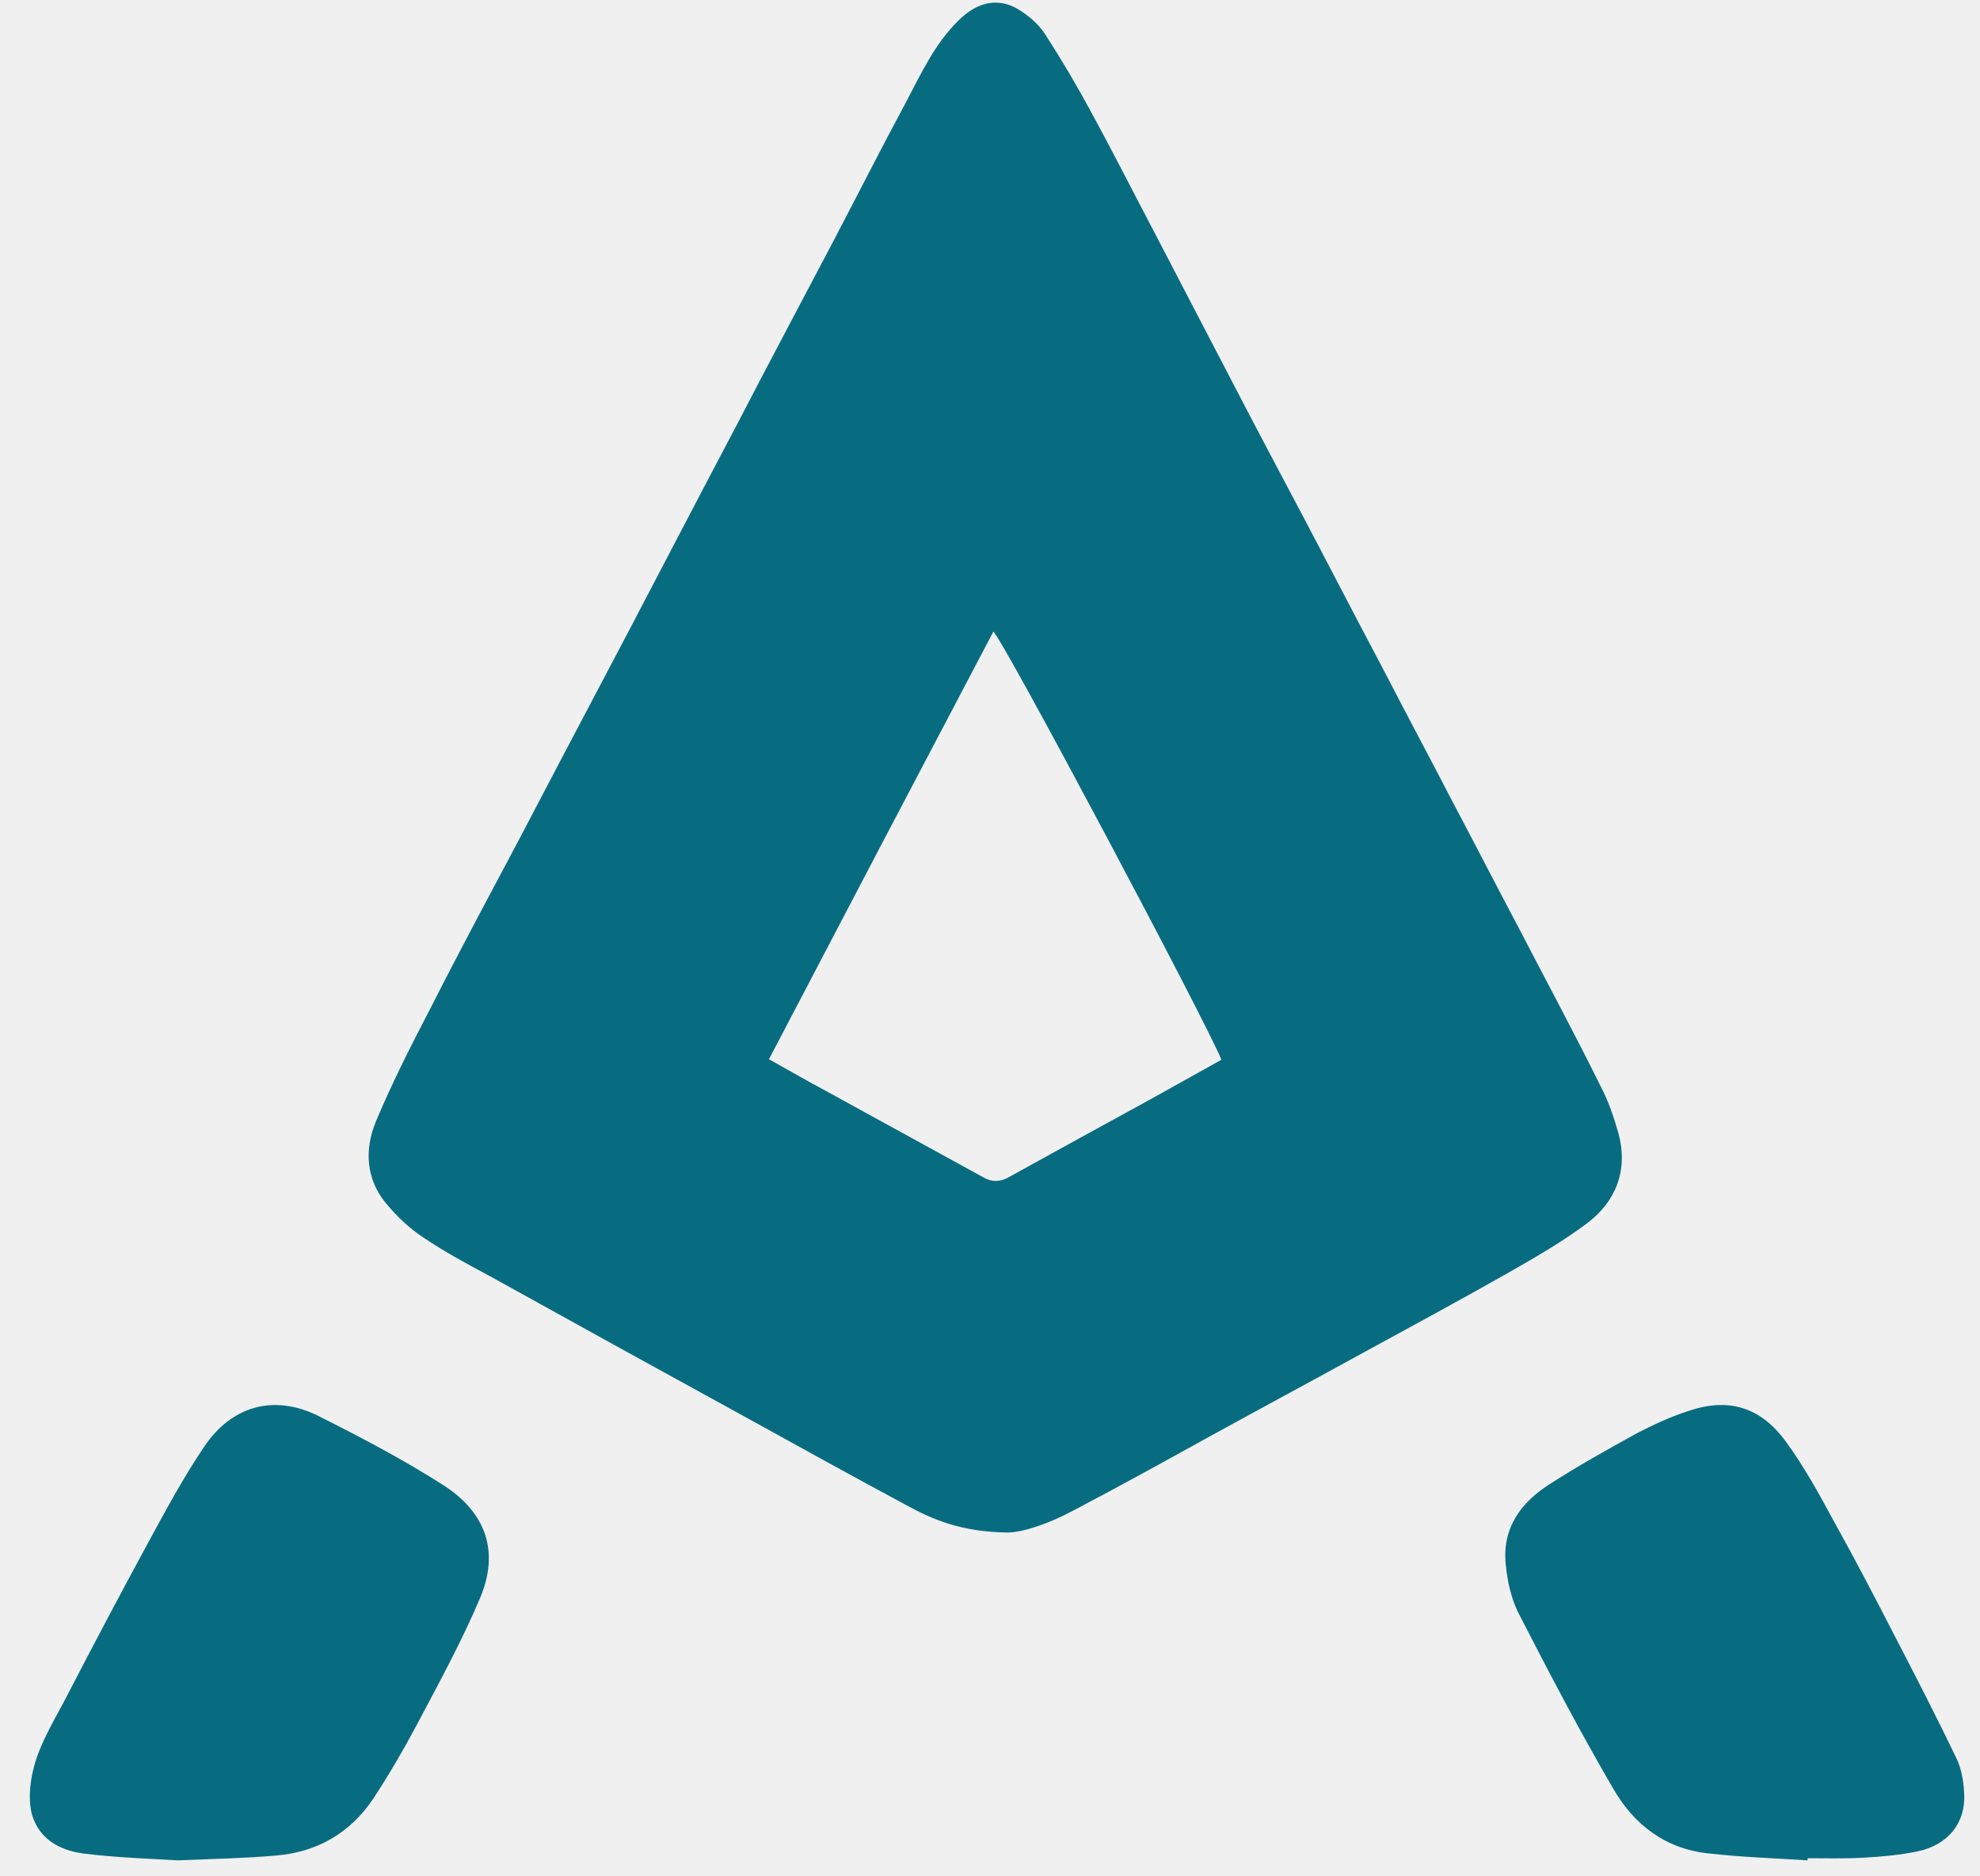
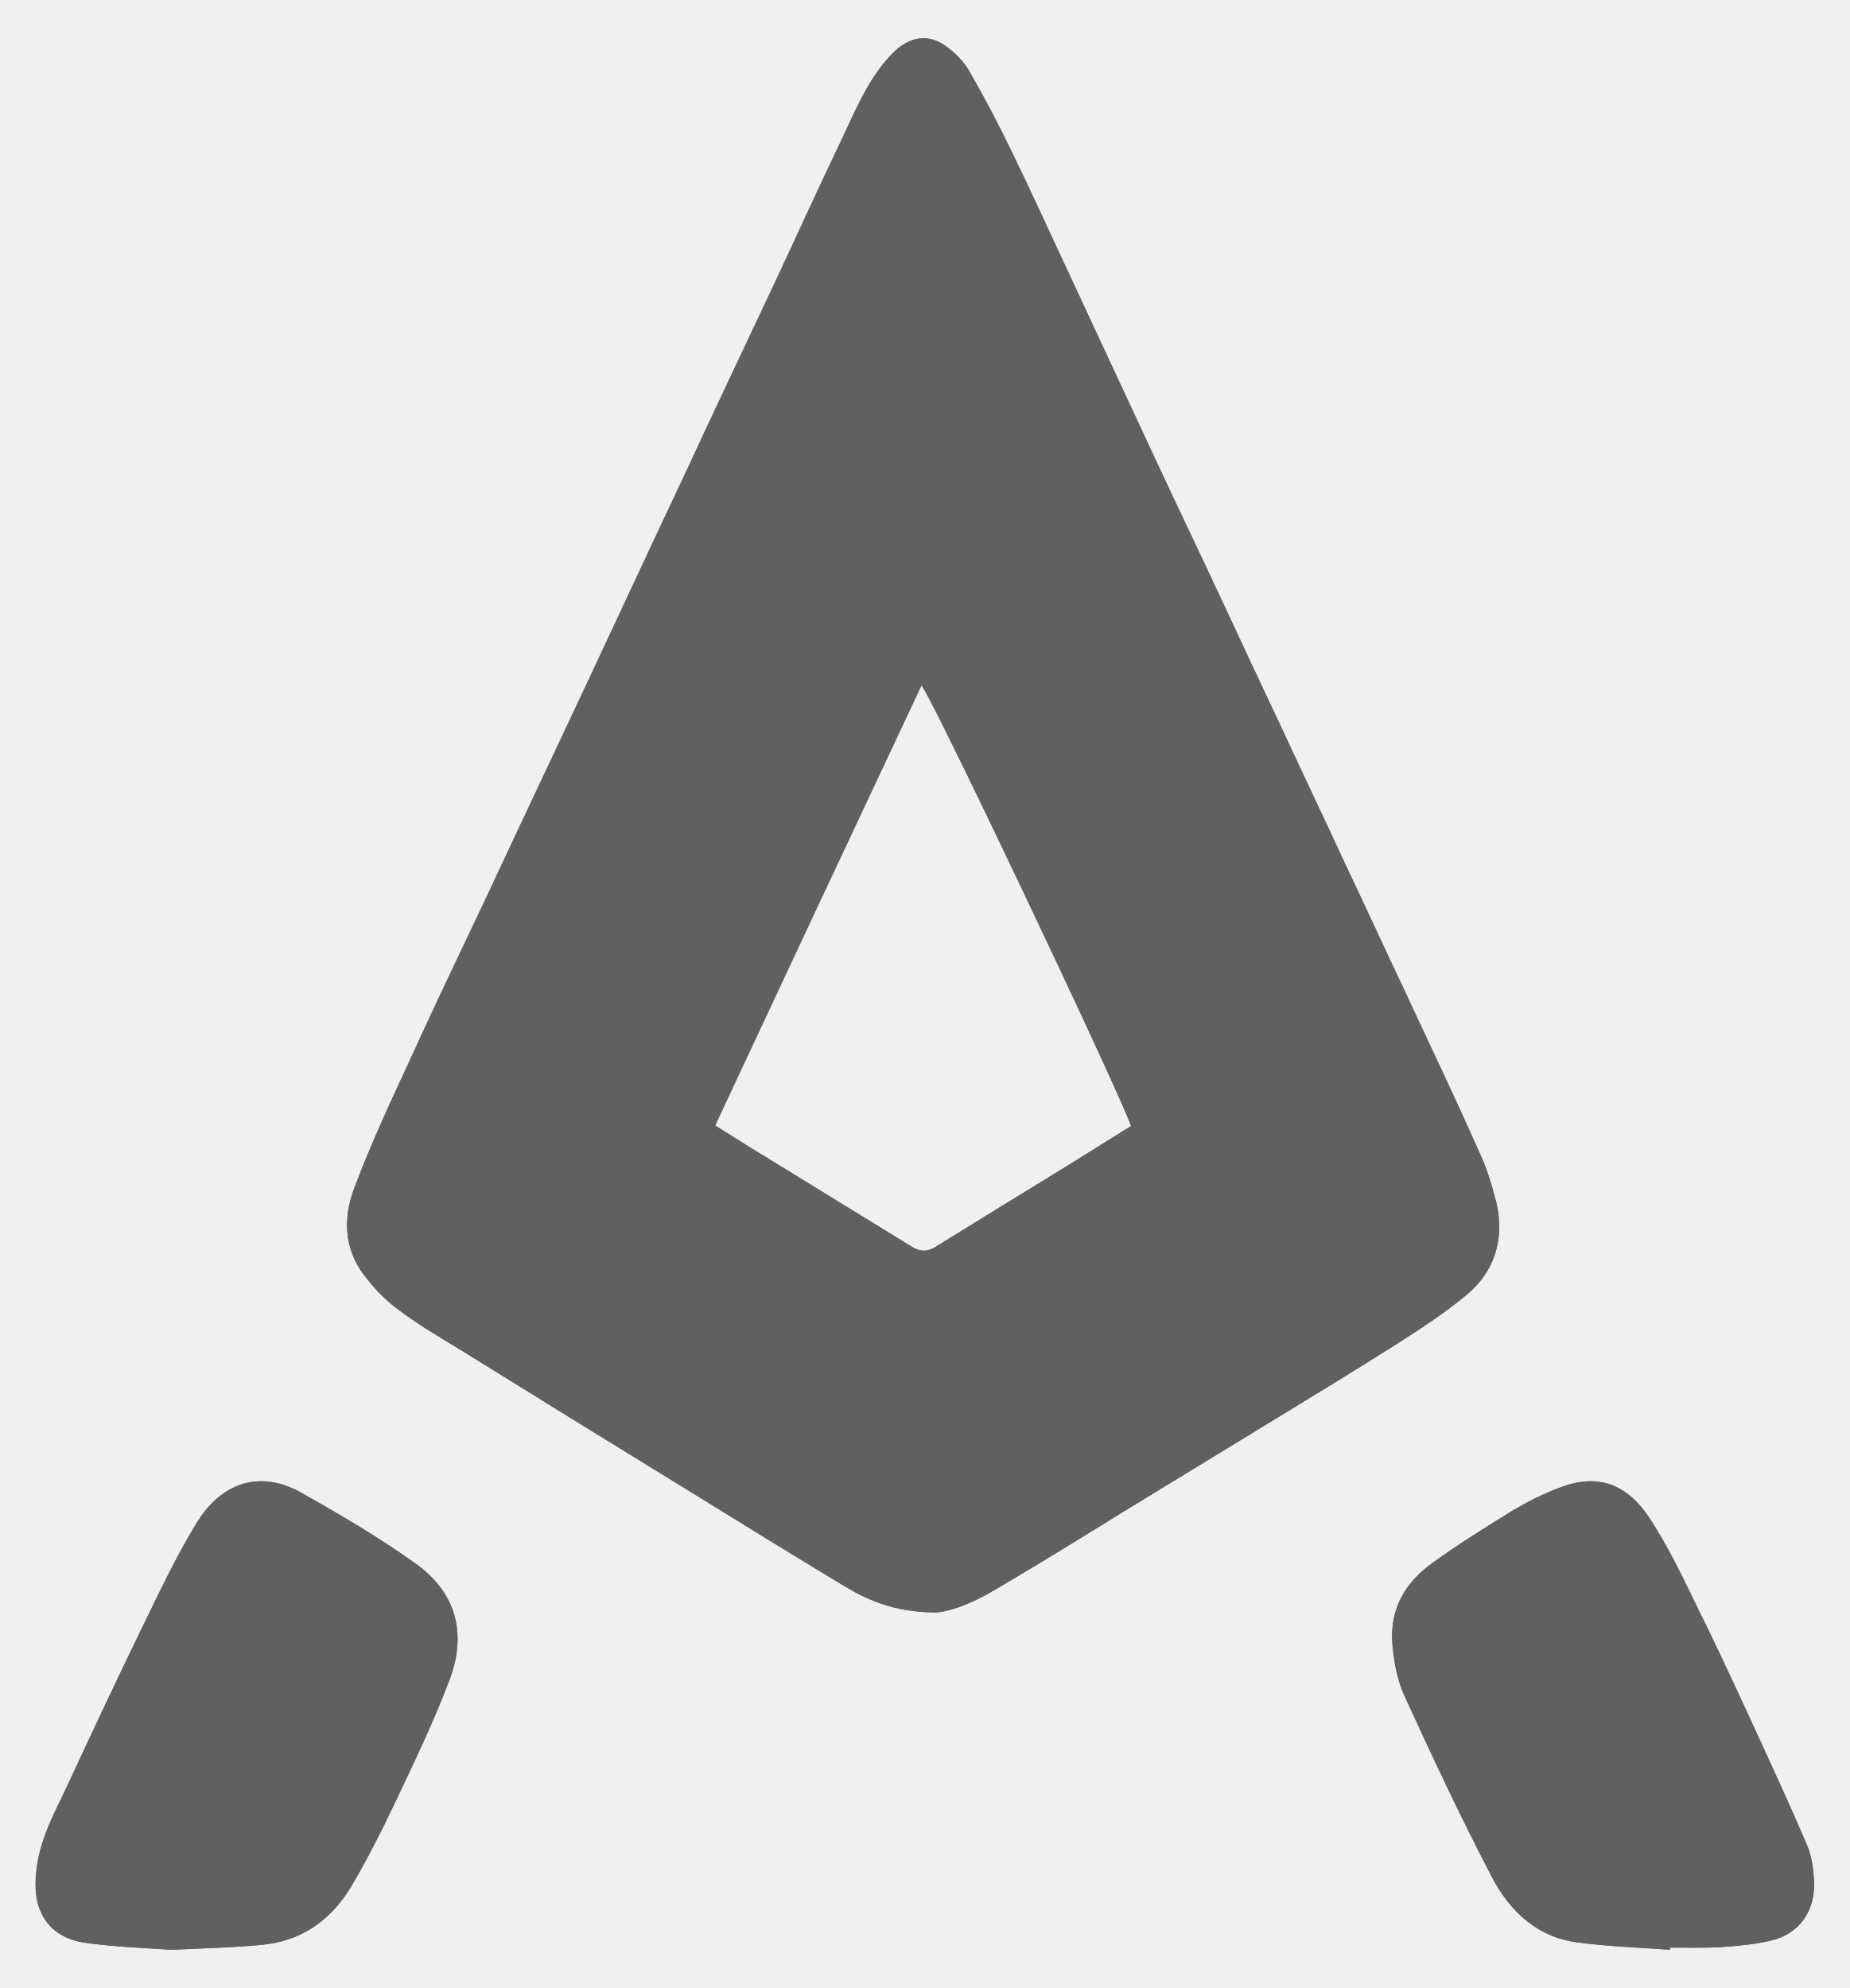
- <svg xmlns="http://www.w3.org/2000/svg" width="57" height="54" viewBox="0 0 57 54" fill="none">
-   <path fill-rule="evenodd" clip-rule="evenodd" d="M29.008 44.124C27.68 44.108 26.855 43.756 26.076 43.328C24.565 42.516 23.068 41.689 21.572 40.862C19.078 39.495 16.589 38.122 14.105 36.744C13.448 36.392 12.792 36.04 12.181 35.626C11.784 35.366 11.418 35.014 11.112 34.646C10.532 33.942 10.486 33.1 10.822 32.288C11.295 31.155 11.86 30.053 12.425 28.966C13.265 27.312 14.136 25.689 15.006 24.051C16.029 22.091 17.067 20.132 18.106 18.157C19.144 16.181 20.182 14.176 21.236 12.185C22.122 10.471 23.038 8.756 23.939 7.041C24.656 5.678 25.359 4.285 26.092 2.922C26.519 2.111 26.916 1.254 27.588 0.595C28.123 0.059 28.718 -0.079 29.298 0.258C29.604 0.442 29.909 0.702 30.092 0.993C30.566 1.728 31.009 2.478 31.421 3.244C32.032 4.362 32.612 5.51 33.208 6.643C34.108 8.373 35.009 10.103 35.91 11.833C36.613 13.181 37.33 14.513 38.033 15.86C38.654 17.054 39.28 18.248 39.911 19.443C40.552 20.683 41.209 21.908 41.85 23.148C42.476 24.327 43.087 25.521 43.713 26.7C44.507 28.231 45.316 29.732 46.08 31.278C46.309 31.707 46.462 32.181 46.599 32.656C46.874 33.712 46.507 34.6 45.698 35.213C44.965 35.764 44.186 36.208 43.408 36.652C42.033 37.433 40.644 38.183 39.27 38.933C37.819 39.73 36.368 40.51 34.918 41.306C33.589 42.041 32.261 42.776 30.917 43.481C30.184 43.879 29.421 44.124 29.008 44.124ZM22.137 30.497C22.717 30.819 23.267 31.14 23.817 31.431C25.313 32.258 26.809 33.069 28.306 33.896C28.55 34.034 28.764 34.034 29.008 33.911C30.367 33.161 31.726 32.411 33.101 31.661C33.783 31.283 34.47 30.9 35.162 30.512C34.75 29.471 28.825 18.31 28.596 18.187C26.443 22.275 24.29 26.378 22.137 30.497Z" fill="#086C81" />
-   <path d="M52.038 53.563C51.094 53.502 50.135 53.471 49.207 53.365C47.959 53.243 47.03 52.543 46.421 51.462C45.462 49.819 44.58 48.13 43.712 46.44C43.499 46.014 43.392 45.512 43.347 45.04C43.24 43.99 43.788 43.26 44.595 42.742C45.417 42.21 46.269 41.738 47.121 41.266C47.593 41.023 48.08 40.794 48.598 40.627C49.755 40.231 50.683 40.505 51.414 41.51C51.947 42.24 52.388 43.047 52.814 43.838C53.408 44.903 53.971 45.984 54.534 47.08C55.143 48.251 55.752 49.438 56.33 50.641C56.467 50.93 56.528 51.295 56.543 51.615C56.604 52.467 56.087 53.121 55.204 53.304C54.701 53.41 54.169 53.456 53.651 53.486C53.118 53.517 52.571 53.502 52.038 53.502C52.038 53.522 52.038 53.542 52.038 53.563Z" fill="#086C81" />
-   <path d="M5.115 53.563C4.35 53.517 3.356 53.486 2.392 53.365C1.734 53.273 1.138 52.969 0.923 52.254C0.832 51.919 0.847 51.538 0.908 51.188C1.046 50.366 1.489 49.666 1.872 48.935C2.652 47.428 3.447 45.921 4.258 44.429C4.763 43.501 5.268 42.557 5.864 41.674C6.66 40.472 7.883 40.137 9.153 40.761C10.392 41.385 11.616 42.024 12.778 42.77C13.956 43.531 14.4 44.642 13.819 46.013C13.299 47.245 12.656 48.417 12.029 49.605C11.631 50.351 11.218 51.066 10.759 51.766C10.086 52.786 9.107 53.334 7.929 53.426C7.057 53.502 6.201 53.517 5.115 53.563Z" fill="#086C81" />
+ <svg xmlns="http://www.w3.org/2000/svg" width="120" height="129" viewBox="0 0 120 129" fill="none">
+   <mask id="path-1-inside-1_102_2443" fill="white">
+     <path d="M12.68 98.95C14.328 96.161 16.863 95.384 19.493 96.832C22.06 98.279 24.596 99.761 27.005 101.491C29.445 103.255 30.365 105.833 29.16 109.01C28.083 111.87 26.752 114.588 25.452 117.341C24.628 119.071 23.772 120.73 22.821 122.354C21.427 124.719 19.398 125.99 16.958 126.202C15.151 126.378 13.376 126.413 11.126 126.519C9.541 126.413 7.481 126.342 5.484 126.06C4.122 125.848 2.886 125.142 2.442 123.483C2.252 122.706 2.284 121.824 2.41 121.012C2.696 119.106 3.615 117.482 4.407 115.788C6.024 112.293 7.672 108.799 9.352 105.339C10.398 103.186 11.444 100.997 12.68 98.95ZM101.221 96.521C103.617 95.604 105.541 96.239 107.055 98.568C108.158 100.262 109.073 102.132 109.956 103.967C111.186 106.438 112.353 108.944 113.52 111.485C114.781 114.202 116.043 116.955 117.241 119.744C117.525 120.414 117.65 121.26 117.682 122.001C117.808 123.978 116.737 125.496 114.907 125.919C113.867 126.167 112.763 126.272 111.691 126.342C110.587 126.413 109.452 126.378 108.348 126.378V126.519C106.393 126.378 104.405 126.307 102.482 126.06C99.896 125.778 97.972 124.154 96.711 121.649C94.724 117.837 92.894 113.92 91.097 110.002C90.656 109.015 90.435 107.849 90.34 106.755C90.119 104.32 91.255 102.626 92.926 101.426C94.629 100.191 96.395 99.097 98.161 98.003C99.139 97.438 100.149 96.909 101.221 96.521ZM57.69 3.686C58.797 2.443 60.031 2.124 61.233 2.905C61.866 3.331 62.499 3.934 62.879 4.609C63.86 6.313 64.777 8.053 65.631 9.829C66.897 12.42 68.099 15.083 69.332 17.71C71.199 21.723 73.066 25.736 74.933 29.748C76.388 32.872 77.875 35.961 79.33 39.085C80.617 41.855 81.914 44.624 83.222 47.394C84.551 50.27 85.911 53.111 87.239 55.987C88.536 58.721 89.802 61.49 91.1 64.224C92.745 67.775 94.421 71.254 96.003 74.84C96.477 75.835 96.794 76.935 97.078 78.036C97.648 80.486 96.889 82.545 95.212 83.965C93.694 85.243 92.08 86.273 90.467 87.303C87.619 89.114 84.74 90.854 81.893 92.593C78.887 94.44 75.882 96.251 72.876 98.097C70.124 99.801 67.371 101.506 64.587 103.139C63.069 104.062 61.486 104.63 60.632 104.63C57.88 104.595 56.171 103.778 54.558 102.784C51.426 100.902 48.325 98.984 45.225 97.067C40.057 93.895 34.901 90.712 29.754 87.516C28.394 86.7 27.033 85.883 25.768 84.924C24.945 84.32 24.186 83.504 23.553 82.652C22.351 81.019 22.256 79.066 22.951 77.184C23.932 74.557 25.103 72 26.274 69.479C28.014 65.644 29.817 61.881 31.62 58.081C33.74 53.537 35.892 48.992 38.043 44.412C40.194 39.831 42.346 35.18 44.528 30.564C46.364 26.587 48.262 22.611 50.128 18.634C51.615 15.474 53.07 12.243 54.589 9.083C55.475 7.201 56.297 5.213 57.69 3.686ZM59.778 44.483C55.317 53.963 50.856 63.479 46.396 73.03C47.598 73.775 48.736 74.521 49.875 75.196C52.976 77.113 56.077 78.995 59.177 80.912C59.683 81.231 60.126 81.231 60.632 80.948C63.447 79.208 66.264 77.468 69.112 75.728C70.524 74.852 71.948 73.964 73.382 73.065C72.527 70.65 60.26 44.782 59.778 44.483Z" />
+   </mask>
+   <path d="M12.68 98.95C14.328 96.161 16.863 95.384 19.493 96.832C22.06 98.279 24.596 99.761 27.005 101.491C29.445 103.255 30.365 105.833 29.16 109.01C28.083 111.87 26.752 114.588 25.452 117.341C24.628 119.071 23.772 120.73 22.821 122.354C21.427 124.719 19.398 125.99 16.958 126.202C15.151 126.378 13.376 126.413 11.126 126.519C9.541 126.413 7.481 126.342 5.484 126.06C4.122 125.848 2.886 125.142 2.442 123.483C2.252 122.706 2.284 121.824 2.41 121.012C2.696 119.106 3.615 117.482 4.407 115.788C6.024 112.293 7.672 108.799 9.352 105.339C10.398 103.186 11.444 100.997 12.68 98.95ZM101.221 96.521C103.617 95.604 105.541 96.239 107.055 98.568C108.158 100.262 109.073 102.132 109.956 103.967C111.186 106.438 112.353 108.944 113.52 111.485C114.781 114.202 116.043 116.955 117.241 119.744C117.525 120.414 117.65 121.26 117.682 122.001C117.808 123.978 116.737 125.496 114.907 125.919C113.867 126.167 112.763 126.272 111.691 126.342C110.587 126.413 109.452 126.378 108.348 126.378V126.519C106.393 126.378 104.405 126.307 102.482 126.06C99.896 125.778 97.972 124.154 96.711 121.649C94.724 117.837 92.894 113.92 91.097 110.002C90.656 109.015 90.435 107.849 90.34 106.755C90.119 104.32 91.255 102.626 92.926 101.426C94.629 100.191 96.395 99.097 98.161 98.003C99.139 97.438 100.149 96.909 101.221 96.521ZM57.69 3.686C58.797 2.443 60.031 2.124 61.233 2.905C61.866 3.331 62.499 3.934 62.879 4.609C63.86 6.313 64.777 8.053 65.631 9.829C66.897 12.42 68.099 15.083 69.332 17.71C71.199 21.723 73.066 25.736 74.933 29.748C76.388 32.872 77.875 35.961 79.33 39.085C80.617 41.855 81.914 44.624 83.222 47.394C84.551 50.27 85.911 53.111 87.239 55.987C88.536 58.721 89.802 61.49 91.1 64.224C92.745 67.775 94.421 71.254 96.003 74.84C96.477 75.835 96.794 76.935 97.078 78.036C97.648 80.486 96.889 82.545 95.212 83.965C93.694 85.243 92.08 86.273 90.467 87.303C87.619 89.114 84.74 90.854 81.893 92.593C78.887 94.44 75.882 96.251 72.876 98.097C70.124 99.801 67.371 101.506 64.587 103.139C63.069 104.062 61.486 104.63 60.632 104.63C57.88 104.595 56.171 103.778 54.558 102.784C51.426 100.902 48.325 98.984 45.225 97.067C40.057 93.895 34.901 90.712 29.754 87.516C28.394 86.7 27.033 85.883 25.768 84.924C24.945 84.32 24.186 83.504 23.553 82.652C22.351 81.019 22.256 79.066 22.951 77.184C23.932 74.557 25.103 72 26.274 69.479C28.014 65.644 29.817 61.881 31.62 58.081C33.74 53.537 35.892 48.992 38.043 44.412C40.194 39.831 42.346 35.18 44.528 30.564C46.364 26.587 48.262 22.611 50.128 18.634C51.615 15.474 53.07 12.243 54.589 9.083C55.475 7.201 56.297 5.213 57.69 3.686ZM59.778 44.483C55.317 53.963 50.856 63.479 46.396 73.03C47.598 73.775 48.736 74.521 49.875 75.196C52.976 77.113 56.077 78.995 59.177 80.912C59.683 81.231 60.126 81.231 60.632 80.948C63.447 79.208 66.264 77.468 69.112 75.728C70.524 74.852 71.948 73.964 73.382 73.065C72.527 70.65 60.26 44.782 59.778 44.483Z" fill="#606060" />
+   <path d="M12.68 98.95L14.392 99.983L14.397 99.975L14.402 99.967L12.68 98.95ZM19.493 96.832L20.476 95.09L20.467 95.084L20.457 95.079L19.493 96.832ZM27.005 101.491L28.177 99.87L28.172 99.866L27.005 101.491ZM29.16 109.01L27.29 108.301L27.289 108.305L29.16 109.01ZM25.452 117.341L27.258 118.201L27.261 118.195L25.452 117.341ZM22.821 122.354L24.544 123.37L24.547 123.365L22.821 122.354ZM16.958 126.202L16.785 124.209L16.775 124.21L16.764 124.211L16.958 126.202ZM11.126 126.519L10.993 128.515L11.106 128.522L11.22 128.517L11.126 126.519ZM5.484 126.06L5.177 128.036L5.191 128.038L5.205 128.04L5.484 126.06ZM2.442 123.483L0.5 123.959L0.505 123.979L0.51 124L2.442 123.483ZM2.41 121.012L4.386 121.321L4.388 121.308L2.41 121.012ZM4.407 115.788L6.219 116.635L6.223 116.627L4.407 115.788ZM9.352 105.339L7.553 104.466L7.553 104.466L9.352 105.339ZM101.221 96.521L101.901 98.402L101.919 98.395L101.936 98.389L101.221 96.521ZM107.055 98.568L105.378 99.658L105.379 99.66L107.055 98.568ZM109.956 103.967L108.154 104.834L108.16 104.847L108.166 104.859L109.956 103.967ZM113.52 111.485L111.702 112.319L111.706 112.327L113.52 111.485ZM117.241 119.744L119.083 118.964L119.079 118.954L117.241 119.744ZM117.682 122.001L115.684 122.086L115.684 122.108L115.686 122.129L117.682 122.001ZM114.907 125.919L114.456 123.971L114.445 123.974L114.907 125.919ZM111.691 126.342L111.819 128.338L111.822 128.338L111.691 126.342ZM108.348 126.378L108.348 124.378L106.348 124.378V126.378H108.348ZM108.348 126.519L108.204 128.514L110.348 128.668V126.519H108.348ZM102.482 126.06L102.736 124.076L102.718 124.074L102.699 124.072L102.482 126.06ZM96.711 121.649L98.498 120.75L98.491 120.737L98.484 120.724L96.711 121.649ZM91.097 110.002L89.271 110.818L89.275 110.827L89.279 110.837L91.097 110.002ZM90.34 106.755L92.332 106.583L92.332 106.575L90.34 106.755ZM92.926 101.426L94.093 103.051L94.1 103.045L92.926 101.426ZM98.161 98.003L97.16 96.272L97.134 96.287L97.108 96.303L98.161 98.003ZM57.69 3.686L59.167 5.034L59.175 5.025L59.183 5.016L57.69 3.686ZM61.233 2.905L62.351 1.246L62.337 1.237L62.323 1.228L61.233 2.905ZM62.879 4.609L61.136 5.59L61.141 5.598L61.146 5.606L62.879 4.609ZM65.631 9.829L63.829 10.696L63.834 10.706L65.631 9.829ZM69.332 17.71L71.145 16.867L71.142 16.86L69.332 17.71ZM74.933 29.748L73.12 30.591L73.12 30.592L74.933 29.748ZM79.33 39.085L81.144 38.243L81.143 38.241L79.33 39.085ZM83.222 47.394L85.037 46.555L85.034 46.548L85.03 46.54L83.222 47.394ZM87.239 55.987L85.424 56.826L85.428 56.835L85.432 56.844L87.239 55.987ZM91.1 64.224L92.914 63.383L92.911 63.375L92.907 63.367L91.1 64.224ZM96.003 74.84L94.173 75.648L94.185 75.675L94.198 75.702L96.003 74.84ZM97.078 78.036L99.026 77.583L99.021 77.559L99.015 77.536L97.078 78.036ZM95.212 83.965L96.5 85.496L96.505 85.491L95.212 83.965ZM90.467 87.303L91.54 88.991L91.543 88.989L90.467 87.303ZM81.893 92.593L80.85 90.886L80.846 90.889L81.893 92.593ZM72.876 98.097L71.829 96.393L71.823 96.397L72.876 98.097ZM64.587 103.139L63.575 101.414L63.562 101.422L63.548 101.43L64.587 103.139ZM60.632 104.63L60.606 106.63L60.619 106.63H60.632V104.63ZM54.558 102.784L55.607 101.081L55.597 101.075L55.588 101.069L54.558 102.784ZM45.225 97.067L46.277 95.366L46.271 95.362L45.225 97.067ZM29.754 87.516L30.809 85.817L30.796 85.809L30.784 85.801L29.754 87.516ZM25.768 84.924L26.975 83.33L26.963 83.321L26.951 83.312L25.768 84.924ZM23.553 82.652L21.942 83.838L21.947 83.844L23.553 82.652ZM22.951 77.184L21.078 76.485L21.075 76.49L22.951 77.184ZM26.274 69.479L28.088 70.321L28.091 70.313L28.095 70.305L26.274 69.479ZM31.62 58.081L33.427 58.939L33.433 58.927L31.62 58.081ZM38.043 44.412L39.853 45.262L39.853 45.262L38.043 44.412ZM44.528 30.564L46.337 31.419L46.34 31.41L46.344 31.402L44.528 30.564ZM50.128 18.634L48.318 17.783L48.318 17.785L50.128 18.634ZM54.589 9.083L56.392 9.949L56.395 9.942L56.399 9.934L54.589 9.083ZM59.778 44.483L60.834 42.784L58.925 41.599L57.969 43.631L59.778 44.483ZM46.396 73.03L44.584 72.183L43.832 73.793L45.341 74.729L46.396 73.03ZM49.875 75.196L50.927 73.495L50.911 73.485L50.895 73.475L49.875 75.196ZM59.177 80.912L60.244 79.22L60.236 79.215L60.229 79.211L59.177 80.912ZM60.632 80.948L61.609 82.693L61.647 82.672L61.683 82.649L60.632 80.948ZM69.112 75.728L70.154 77.435L70.165 77.428L69.112 75.728ZM73.382 73.065L74.445 74.759L75.802 73.908L75.267 72.398L73.382 73.065ZM12.68 98.95L14.402 99.967C15.043 98.883 15.732 98.392 16.31 98.213C16.866 98.04 17.596 98.07 18.529 98.584L19.493 96.832L20.457 95.079C18.76 94.145 16.907 93.84 15.127 94.392C13.367 94.937 11.965 96.228 10.958 97.932L12.68 98.95ZM19.493 96.832L18.511 98.574C21.068 100.016 23.524 101.453 25.838 103.115L27.005 101.491L28.172 99.866C25.669 98.069 23.053 96.543 20.476 95.09L19.493 96.832ZM27.005 101.491L25.833 103.111C26.772 103.79 27.303 104.537 27.536 105.303C27.768 106.066 27.766 107.046 27.29 108.301L29.16 109.01L31.03 109.719C31.759 107.798 31.899 105.9 31.363 104.138C30.827 102.38 29.678 100.956 28.177 99.87L27.005 101.491ZM29.16 109.01L27.289 108.305C26.247 111.069 24.962 113.694 23.643 116.488L25.452 117.341L27.261 118.195C28.541 115.481 29.919 112.67 31.032 109.715L29.16 109.01ZM25.452 117.341L23.647 116.481C22.84 118.174 22.011 119.78 21.096 121.343L22.821 122.354L24.547 123.365C25.534 121.68 26.416 119.968 27.258 118.201L25.452 117.341ZM22.821 122.354L21.099 121.338C20.012 123.18 18.543 124.057 16.785 124.209L16.958 126.202L17.131 128.194C20.254 127.923 22.842 126.258 24.544 123.37L22.821 122.354ZM16.958 126.202L16.764 124.211C15.024 124.381 13.352 124.412 11.032 124.521L11.126 126.519L11.22 128.517C13.4 128.414 15.279 128.375 17.152 128.192L16.958 126.202ZM11.126 126.519L11.259 124.523C9.587 124.412 7.664 124.348 5.764 124.08L5.484 126.06L5.205 128.04C7.298 128.336 9.496 128.415 10.993 128.515L11.126 126.519ZM5.484 126.06L5.792 124.084C5.342 124.014 5.035 123.88 4.837 123.728C4.665 123.596 4.487 123.387 4.375 122.966L2.442 123.483L0.51 124C0.842 125.238 1.503 126.212 2.401 126.901C3.272 127.569 4.265 127.894 5.177 128.036L5.484 126.06ZM2.442 123.483L4.385 123.007C4.282 122.587 4.281 121.997 4.386 121.321L2.41 121.012L0.434 120.704C0.286 121.651 0.223 122.826 0.5 123.959L2.442 123.483ZM2.41 121.012L4.388 121.308C4.618 119.774 5.336 118.522 6.219 116.635L4.407 115.788L2.596 114.94C1.894 116.442 0.773 118.438 0.432 120.716L2.41 121.012ZM4.407 115.788L6.223 116.627C7.835 113.142 9.478 109.659 11.151 106.213L9.352 105.339L7.553 104.466C5.866 107.939 4.213 111.444 2.592 114.948L4.407 115.788ZM9.352 105.339L11.151 106.213C12.209 104.034 13.213 101.936 14.392 99.983L12.68 98.95L10.968 97.916C9.675 100.058 8.586 102.338 7.553 104.466L9.352 105.339ZM101.221 96.521L101.936 98.389C102.82 98.05 103.403 98.075 103.815 98.217C104.241 98.365 104.782 98.74 105.378 99.658L107.055 98.568L108.732 97.478C107.814 96.066 106.636 94.96 105.122 94.437C103.596 93.909 102.018 94.075 100.506 94.653L101.221 96.521ZM107.055 98.568L105.379 99.66C106.402 101.23 107.266 102.989 108.154 104.834L109.956 103.967L111.758 103.1C110.88 101.275 109.914 99.293 108.731 97.476L107.055 98.568ZM109.956 103.967L108.166 104.859C109.381 107.3 110.537 109.782 111.702 112.319L113.52 111.485L115.337 110.65C114.169 108.105 112.991 105.576 111.747 103.076L109.956 103.967ZM113.52 111.485L111.706 112.327C112.965 115.04 114.217 117.772 115.404 120.533L117.241 119.744L119.079 118.954C117.869 116.138 116.597 113.364 115.334 110.643L113.52 111.485ZM117.241 119.744L115.4 120.523C115.551 120.882 115.657 121.46 115.684 122.086L117.682 122.001L119.68 121.917C119.644 121.061 119.499 119.946 119.083 118.964L117.241 119.744ZM117.682 122.001L115.686 122.129C115.755 123.213 115.252 123.787 114.456 123.971L114.907 125.919L115.359 127.868C118.222 127.205 119.861 124.743 119.678 121.874L117.682 122.001ZM114.907 125.919L114.445 123.974C113.574 124.18 112.606 124.278 111.559 124.347L111.691 126.342L111.822 128.338C112.919 128.266 114.16 128.153 115.37 127.865L114.907 125.919ZM111.691 126.342L111.562 124.346C110.544 124.412 109.536 124.378 108.348 124.378L108.348 126.378L108.348 128.378C109.368 128.378 110.629 128.415 111.819 128.338L111.691 126.342ZM108.348 126.378H106.348V126.519H108.348H110.348V126.378H108.348ZM108.348 126.519L108.492 124.524C106.437 124.376 104.587 124.314 102.736 124.076L102.482 126.06L102.227 128.044C104.223 128.3 106.348 128.38 108.204 128.514L108.348 126.519ZM102.482 126.06L102.699 124.072C100.954 123.881 99.538 122.817 98.498 120.75L96.711 121.649L94.925 122.548C96.407 125.492 98.838 127.674 102.264 128.048L102.482 126.06ZM96.711 121.649L98.484 120.724C96.522 116.961 94.71 113.082 92.915 109.168L91.097 110.002L89.279 110.837C91.079 114.758 92.926 118.714 94.938 122.573L96.711 121.649ZM91.097 110.002L92.923 109.187C92.607 108.48 92.417 107.559 92.332 106.583L90.34 106.755L88.347 106.928C88.452 108.14 88.704 109.549 89.271 110.818L91.097 110.002ZM90.34 106.755L92.332 106.575C92.191 105.015 92.844 103.948 94.093 103.051L92.926 101.426L91.759 99.802C89.666 101.305 88.048 103.626 88.348 106.936L90.34 106.755ZM92.926 101.426L94.1 103.045C95.734 101.86 97.439 100.804 99.215 99.704L98.161 98.003L97.108 96.303C95.352 97.391 93.523 98.522 91.752 99.807L92.926 101.426ZM98.161 98.003L99.162 99.735C100.099 99.193 100.991 98.731 101.901 98.402L101.221 96.521L100.54 94.64C99.306 95.087 98.178 95.683 97.16 96.272L98.161 98.003ZM57.69 3.686L59.183 5.016C59.563 4.589 59.809 4.501 59.875 4.485C59.902 4.479 59.916 4.48 59.936 4.484C59.959 4.488 60.028 4.507 60.144 4.582L61.233 2.905L62.323 1.228C61.324 0.578 60.165 0.314 58.977 0.588C57.848 0.848 56.923 1.54 56.196 2.356L57.69 3.686ZM61.233 2.905L60.116 4.564C60.572 4.871 60.951 5.262 61.136 5.59L62.879 4.609L64.622 3.628C64.047 2.607 63.16 1.791 62.351 1.246L61.233 2.905ZM62.879 4.609L61.146 5.606C62.102 7.268 62.995 8.964 63.829 10.696L65.631 9.829L67.433 8.961C66.558 7.142 65.618 5.359 64.612 3.611L62.879 4.609ZM65.631 9.829L63.834 10.706C65.091 13.282 66.27 15.895 67.522 18.561L69.332 17.71L71.142 16.86C69.927 14.272 68.701 11.559 67.428 8.951L65.631 9.829ZM69.332 17.71L67.519 18.554C69.386 22.566 71.252 26.579 73.12 30.591L74.933 29.748L76.746 28.904C74.879 24.892 73.013 20.879 71.145 16.867L69.332 17.71ZM74.933 29.748L73.12 30.592C73.85 32.161 74.589 33.72 75.324 35.273C76.06 36.827 76.793 38.374 77.517 39.93L79.33 39.085L81.143 38.241C80.412 36.672 79.674 35.113 78.939 33.561C78.203 32.007 77.47 30.459 76.746 28.903L74.933 29.748ZM79.33 39.085L77.516 39.928C78.805 42.702 80.104 45.475 81.413 48.248L83.222 47.394L85.03 46.54C83.725 43.774 82.428 41.008 81.144 38.243L79.33 39.085ZM83.222 47.394L81.406 48.233C82.074 49.678 82.749 51.114 83.421 52.542C84.094 53.972 84.763 55.395 85.424 56.826L87.239 55.987L89.055 55.148C88.387 53.703 87.712 52.268 87.04 50.839C86.368 49.409 85.698 47.986 85.037 46.555L83.222 47.394ZM87.239 55.987L85.432 56.844C86.077 58.204 86.715 59.573 87.356 60.95C87.997 62.325 88.641 63.707 89.293 65.082L91.1 64.224L92.907 63.367C92.261 62.007 91.624 60.638 90.982 59.261C90.342 57.886 89.698 56.504 89.046 55.13L87.239 55.987ZM91.1 64.224L89.285 65.065C90.947 68.652 92.6 72.083 94.173 75.648L96.003 74.84L97.833 74.033C96.241 70.426 94.542 66.897 92.914 63.383L91.1 64.224ZM96.003 74.84L94.198 75.702C94.584 76.51 94.861 77.45 95.142 78.536L97.078 78.036L99.015 77.536C98.727 76.42 98.371 75.159 97.808 73.979L96.003 74.84ZM97.078 78.036L95.13 78.489C95.532 80.215 95.019 81.508 93.919 82.439L95.212 83.965L96.505 85.491C98.759 83.582 99.764 80.756 99.026 77.583L97.078 78.036ZM95.212 83.965L93.924 82.435C92.522 83.615 91.02 84.578 89.391 85.617L90.467 87.303L91.543 88.989C93.141 87.969 94.865 86.872 96.5 85.496L95.212 83.965ZM90.467 87.303L89.394 85.615C86.566 87.413 83.709 89.14 80.85 90.886L81.893 92.593L82.935 94.3C85.772 92.567 88.673 90.814 91.54 88.991L90.467 87.303ZM81.893 92.593L80.846 90.889C79.347 91.81 77.848 92.722 76.345 93.637C74.843 94.55 73.336 95.467 71.829 96.393L72.876 98.097L73.923 99.801C75.421 98.88 76.921 97.969 78.424 97.054C79.926 96.14 81.433 95.223 82.94 94.297L81.893 92.593ZM72.876 98.097L71.823 96.397C69.067 98.103 66.335 99.795 63.575 101.414L64.587 103.139L65.599 104.864C68.407 103.217 71.18 101.5 73.929 99.798L72.876 98.097ZM64.587 103.139L63.548 101.43C62.891 101.83 62.23 102.146 61.663 102.356C61.381 102.461 61.138 102.534 60.945 102.579C60.849 102.601 60.773 102.615 60.716 102.622C60.658 102.63 60.631 102.63 60.632 102.63V104.63V106.63C61.413 106.63 62.286 106.392 63.057 106.105C63.875 105.801 64.765 105.372 65.626 104.848L64.587 103.139ZM60.632 104.63L60.658 102.631C58.386 102.601 57.033 101.96 55.607 101.081L54.558 102.784L53.508 104.486C55.309 105.596 57.373 106.589 60.606 106.63L60.632 104.63ZM54.558 102.784L55.588 101.069C52.469 99.195 49.379 97.285 46.277 95.366L45.225 97.067L44.173 98.768C47.272 100.684 50.383 102.608 53.528 104.498L54.558 102.784ZM45.225 97.067L46.271 95.362C41.107 92.192 35.953 89.011 30.809 85.817L29.754 87.516L28.699 89.215C33.849 92.413 39.008 95.598 44.178 98.771L45.225 97.067ZM29.754 87.516L30.784 85.801C29.408 84.975 28.14 84.213 26.975 83.33L25.768 84.924L24.56 86.519C25.926 87.553 27.38 88.424 28.724 89.231L29.754 87.516ZM25.768 84.924L26.951 83.312C26.333 82.859 25.71 82.201 25.158 81.459L23.553 82.652L21.947 83.844C22.662 84.806 23.557 85.782 24.584 86.537L25.768 84.924ZM23.553 82.652L25.163 81.466C24.44 80.484 24.314 79.266 24.827 77.878L22.951 77.184L21.075 76.49C20.197 78.865 20.261 81.554 21.942 83.838L23.553 82.652ZM22.951 77.184L24.825 77.884C25.776 75.338 26.916 72.845 28.088 70.321L26.274 69.479L24.459 68.637C23.29 71.155 22.089 73.776 21.078 76.485L22.951 77.184ZM26.274 69.479L28.095 70.305C29.826 66.491 31.619 62.748 33.427 58.939L31.62 58.081L29.814 57.224C28.014 61.014 26.201 64.798 24.452 68.653L26.274 69.479ZM31.62 58.081L33.433 58.927C35.551 54.385 37.698 49.85 39.853 45.262L38.043 44.412L36.233 43.561C34.086 48.133 31.928 52.689 29.808 57.236L31.62 58.081ZM38.043 44.412L39.853 45.262C42.014 40.663 44.153 36.036 46.337 31.419L44.528 30.564L42.72 29.709C40.538 34.323 38.375 39 36.233 43.561L38.043 44.412ZM44.528 30.564L46.344 31.402C48.176 27.432 50.064 23.477 51.938 19.484L50.128 18.634L48.318 17.785C46.459 21.744 44.551 25.743 42.712 29.726L44.528 30.564ZM50.128 18.634L51.938 19.486C53.45 16.273 54.872 13.111 56.392 9.949L54.589 9.083L52.786 8.216C51.269 11.374 49.781 14.676 48.318 17.783L50.128 18.634ZM54.589 9.083L56.399 9.934C57.354 7.904 58.032 6.279 59.167 5.034L57.69 3.686L56.212 2.338C54.563 4.147 53.595 6.498 52.779 8.231L54.589 9.083ZM59.778 44.483L57.969 43.631C53.507 53.113 49.045 62.631 44.584 72.183L46.396 73.03L48.208 73.876C52.668 64.327 57.128 54.813 61.588 45.334L59.778 44.483ZM46.396 73.03L45.341 74.729C46.481 75.436 47.7 76.232 48.856 76.916L49.875 75.196L50.895 73.475C49.773 72.811 48.715 72.115 47.45 71.33L46.396 73.03ZM49.875 75.196L48.823 76.897C50.378 77.858 51.932 78.81 53.481 79.759C55.032 80.709 56.579 81.657 58.125 82.613L59.177 80.912L60.229 79.211C58.675 78.249 57.121 77.298 55.571 76.348C54.02 75.398 52.473 74.451 50.927 73.495L49.875 75.196ZM59.177 80.912L58.11 82.603C58.589 82.906 59.178 83.142 59.866 83.155C60.55 83.169 61.138 82.957 61.609 82.693L60.632 80.948L59.654 79.203C59.62 79.222 59.733 79.152 59.943 79.156C60.156 79.16 60.271 79.237 60.244 79.22L59.177 80.912ZM60.632 80.948L61.683 82.649C64.499 80.909 67.311 79.172 70.154 77.435L69.112 75.728L68.069 74.021C65.216 75.764 62.396 77.507 59.581 79.246L60.632 80.948ZM69.112 75.728L70.165 77.428C71.581 76.55 73.007 75.66 74.445 74.759L73.382 73.065L72.319 71.371C70.888 72.268 69.467 73.154 68.058 74.028L69.112 75.728ZM73.382 73.065L75.267 72.398C75.014 71.683 74.033 69.502 72.779 66.784C71.498 64.006 69.866 60.53 68.247 57.122C66.628 53.715 65.018 50.369 63.782 47.853C63.164 46.597 62.635 45.538 62.242 44.779C62.047 44.402 61.877 44.082 61.743 43.844C61.678 43.728 61.607 43.606 61.537 43.499C61.504 43.447 61.452 43.37 61.389 43.288C61.382 43.28 61.179 42.999 60.834 42.784L59.778 44.483L58.723 46.182C58.518 46.054 58.387 45.919 58.345 45.876C58.288 45.816 58.249 45.767 58.23 45.743C58.209 45.716 58.195 45.696 58.189 45.686C58.185 45.681 58.182 45.677 58.181 45.674C58.179 45.672 58.178 45.67 58.178 45.67C58.178 45.67 58.18 45.673 58.184 45.68C58.188 45.687 58.194 45.696 58.201 45.709C58.216 45.734 58.235 45.767 58.259 45.809C58.358 45.984 58.502 46.253 58.69 46.617C59.063 47.339 59.578 48.369 60.192 49.617C61.418 52.111 63.019 55.44 64.634 58.839C66.248 62.237 67.874 65.699 69.147 68.46C70.449 71.281 71.322 73.24 71.497 73.732L73.382 73.065Z" fill="#606060" mask="url(#path-1-inside-1_102_2443)" />
</svg>
